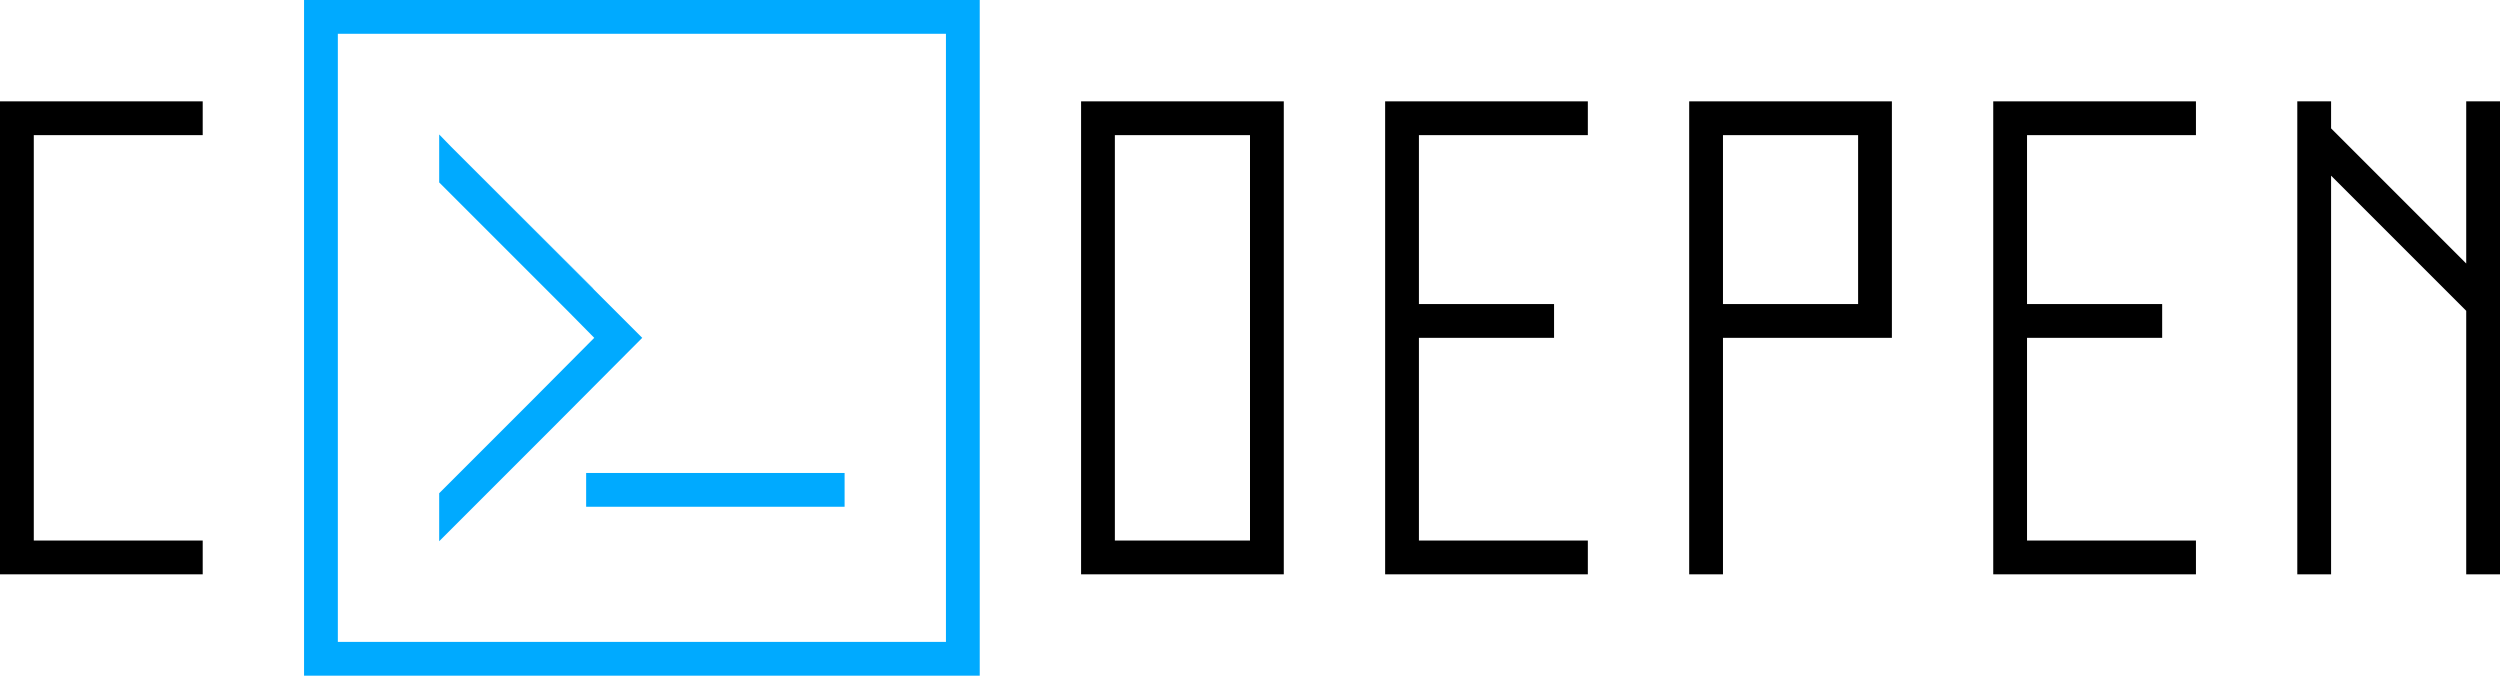
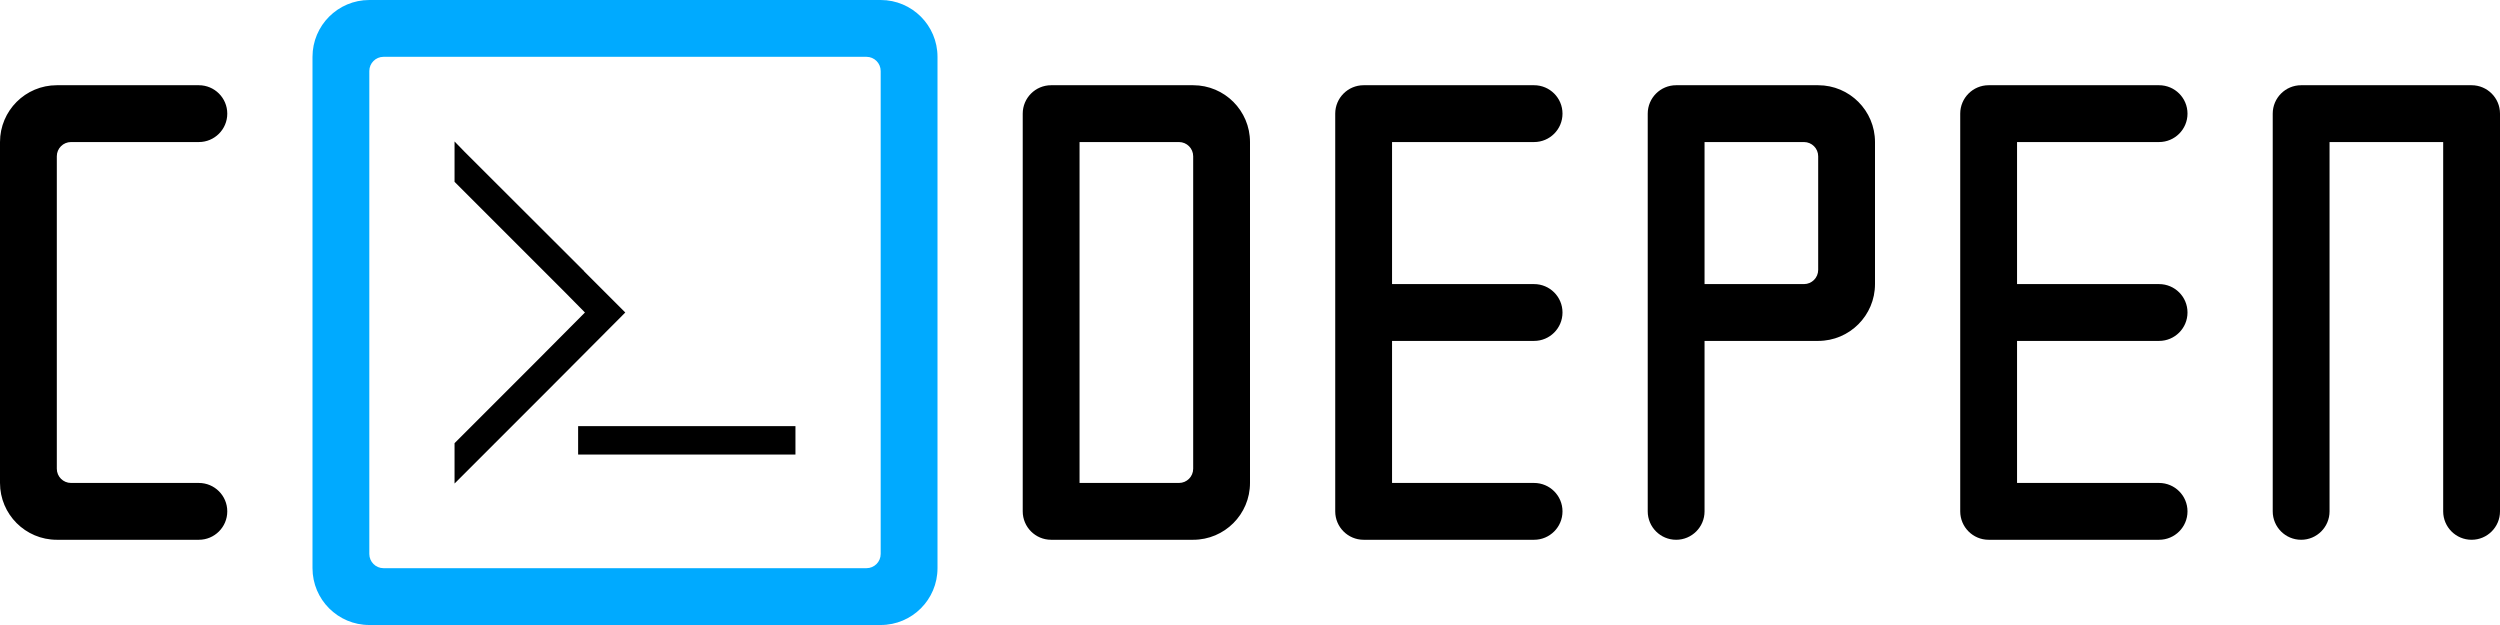
- <svg xmlns="http://www.w3.org/2000/svg" viewBox="0 0 74 20">
+ <svg xmlns="http://www.w3.org/2000/svg" viewBox="0 0 88 22">
  <defs>
    <style>
			.cls-1 {
				fill: #0af;
			}
		</style>
  </defs>
  <g id="Layer_6" data-name="Layer 6">
-     <polygon points="74 3 74 17 73 17 73 9.2 69 5.2 69 17 68 17 68 3 69 3 69 3.8 73 7.8 73 3 74 3" />
-     <polygon points="60 4 60 9 64 9 64 10 60 10 60 16 65 16 65 17 59 17 59 3 65 3 65 4 60 4" />
-     <path d="M50,3V17h1V10h5V3Zm5,6H51V4h4Z" />
-     <polygon points="42 4 42 9 46 9 46 10 42 10 42 16 47 16 47 17 41 17 41 3 47 3 47 4 42 4" />
-     <path d="M32,3V17h6V3Zm5,13H33V4h4Z" />
-     <polygon class="cls-1" points="17.56 8.54 17.56 8.55 13.35 4.34 17.56 8.54" />
-     <path class="cls-1" d="M9,0V20H29V0ZM28,19H10V1H28Z" />
-     <rect class="cls-1" x="17.35" y="14" width="7.65" height="1" />
-     <polygon class="cls-1" points="19.01 10 16.48 12.54 13 16.02 13 14.6 15.77 11.83 17.59 10 16.85 9.25 13 5.4 13 3.98 13.35 4.34 19.01 10" />
-     <polygon points="1 4 1 16 6 16 6 17 0 17 0 3 6 3 6 4 1 4" />
+     <path id="n" d="M88,4V18a1,1,0,0,1-2,0V5H82V18a1,1,0,0,1-2,0V4a1,1,0,0,1,1-1h6A1,1,0,0,1,88,4Z" />
+     <path id="e" d="M71,17h5a1,1,0,0,1,0,2H70a1,1,0,0,1-1-1V4a1,1,0,0,1,1-1h6a1,1,0,0,1,0,2H71v5h5a1,1,0,0,1,0,2H71Z" />
+     <path id="p" d="M64,3H59a1,1,0,0,0-1,1V18a1,1,0,0,0,2,0V12h4a2,2,0,0,0,2-2V5A2,2,0,0,0,64,3Zm0,6.5a.5.5,0,0,1-.5.5H60V5h3.5a.5.5,0,0,1,.5.5Z" />
+     <path id="e-2" data-name="e" d="M49,17h5a1,1,0,0,1,0,2H48a1,1,0,0,1-1-1V4a1,1,0,0,1,1-1h6a1,1,0,0,1,0,2H49v5h5a1,1,0,0,1,0,2H49Z" />
+     <path id="d" d="M42,3H37a1,1,0,0,0-1,1V18a1,1,0,0,0,1,1h5a2,2,0,0,0,2-2V5A2,2,0,0,0,42,3Zm0,13.5a.5.5,0,0,1-.5.5H38V5h3.5a.5.5,0,0,1,.5.5Z" />
+     <g id="icon">
+       <polygon points="20.56 9.54 20.56 9.55 16.35 5.34 20.56 9.54" />
+       <rect x="20.35" y="15" width="7.65" height="1" />
+       <polygon points="22.01 11 19.48 13.54 16 17.02 16 15.6 18.77 12.83 20.59 11 19.85 10.25 16 6.4 16 4.98 16.35 5.34 22.01 11" />
+       <path class="cls-1" d="M31,0H13a2,2,0,0,0-2,2V20a2,2,0,0,0,2,2H31a2,2,0,0,0,2-2V2A2,2,0,0,0,31,0Zm0,19.5a.5.5,0,0,1-.5.5h-17a.5.5,0,0,1-.5-.5V2.5a.5.5,0,0,1,.5-.5h17a.5.5,0,0,1,.5.5Z" />
+     </g>
+     <path id="c" d="M8,18a1,1,0,0,1-1,1H2a2,2,0,0,1-2-2V5A2,2,0,0,1,2,3H7A1,1,0,0,1,7,5H2.5a.5.5,0,0,0-.5.5v11a.5.5,0,0,0,.5.5H7A1,1,0,0,1,8,18Z" />
  </g>
</svg>
